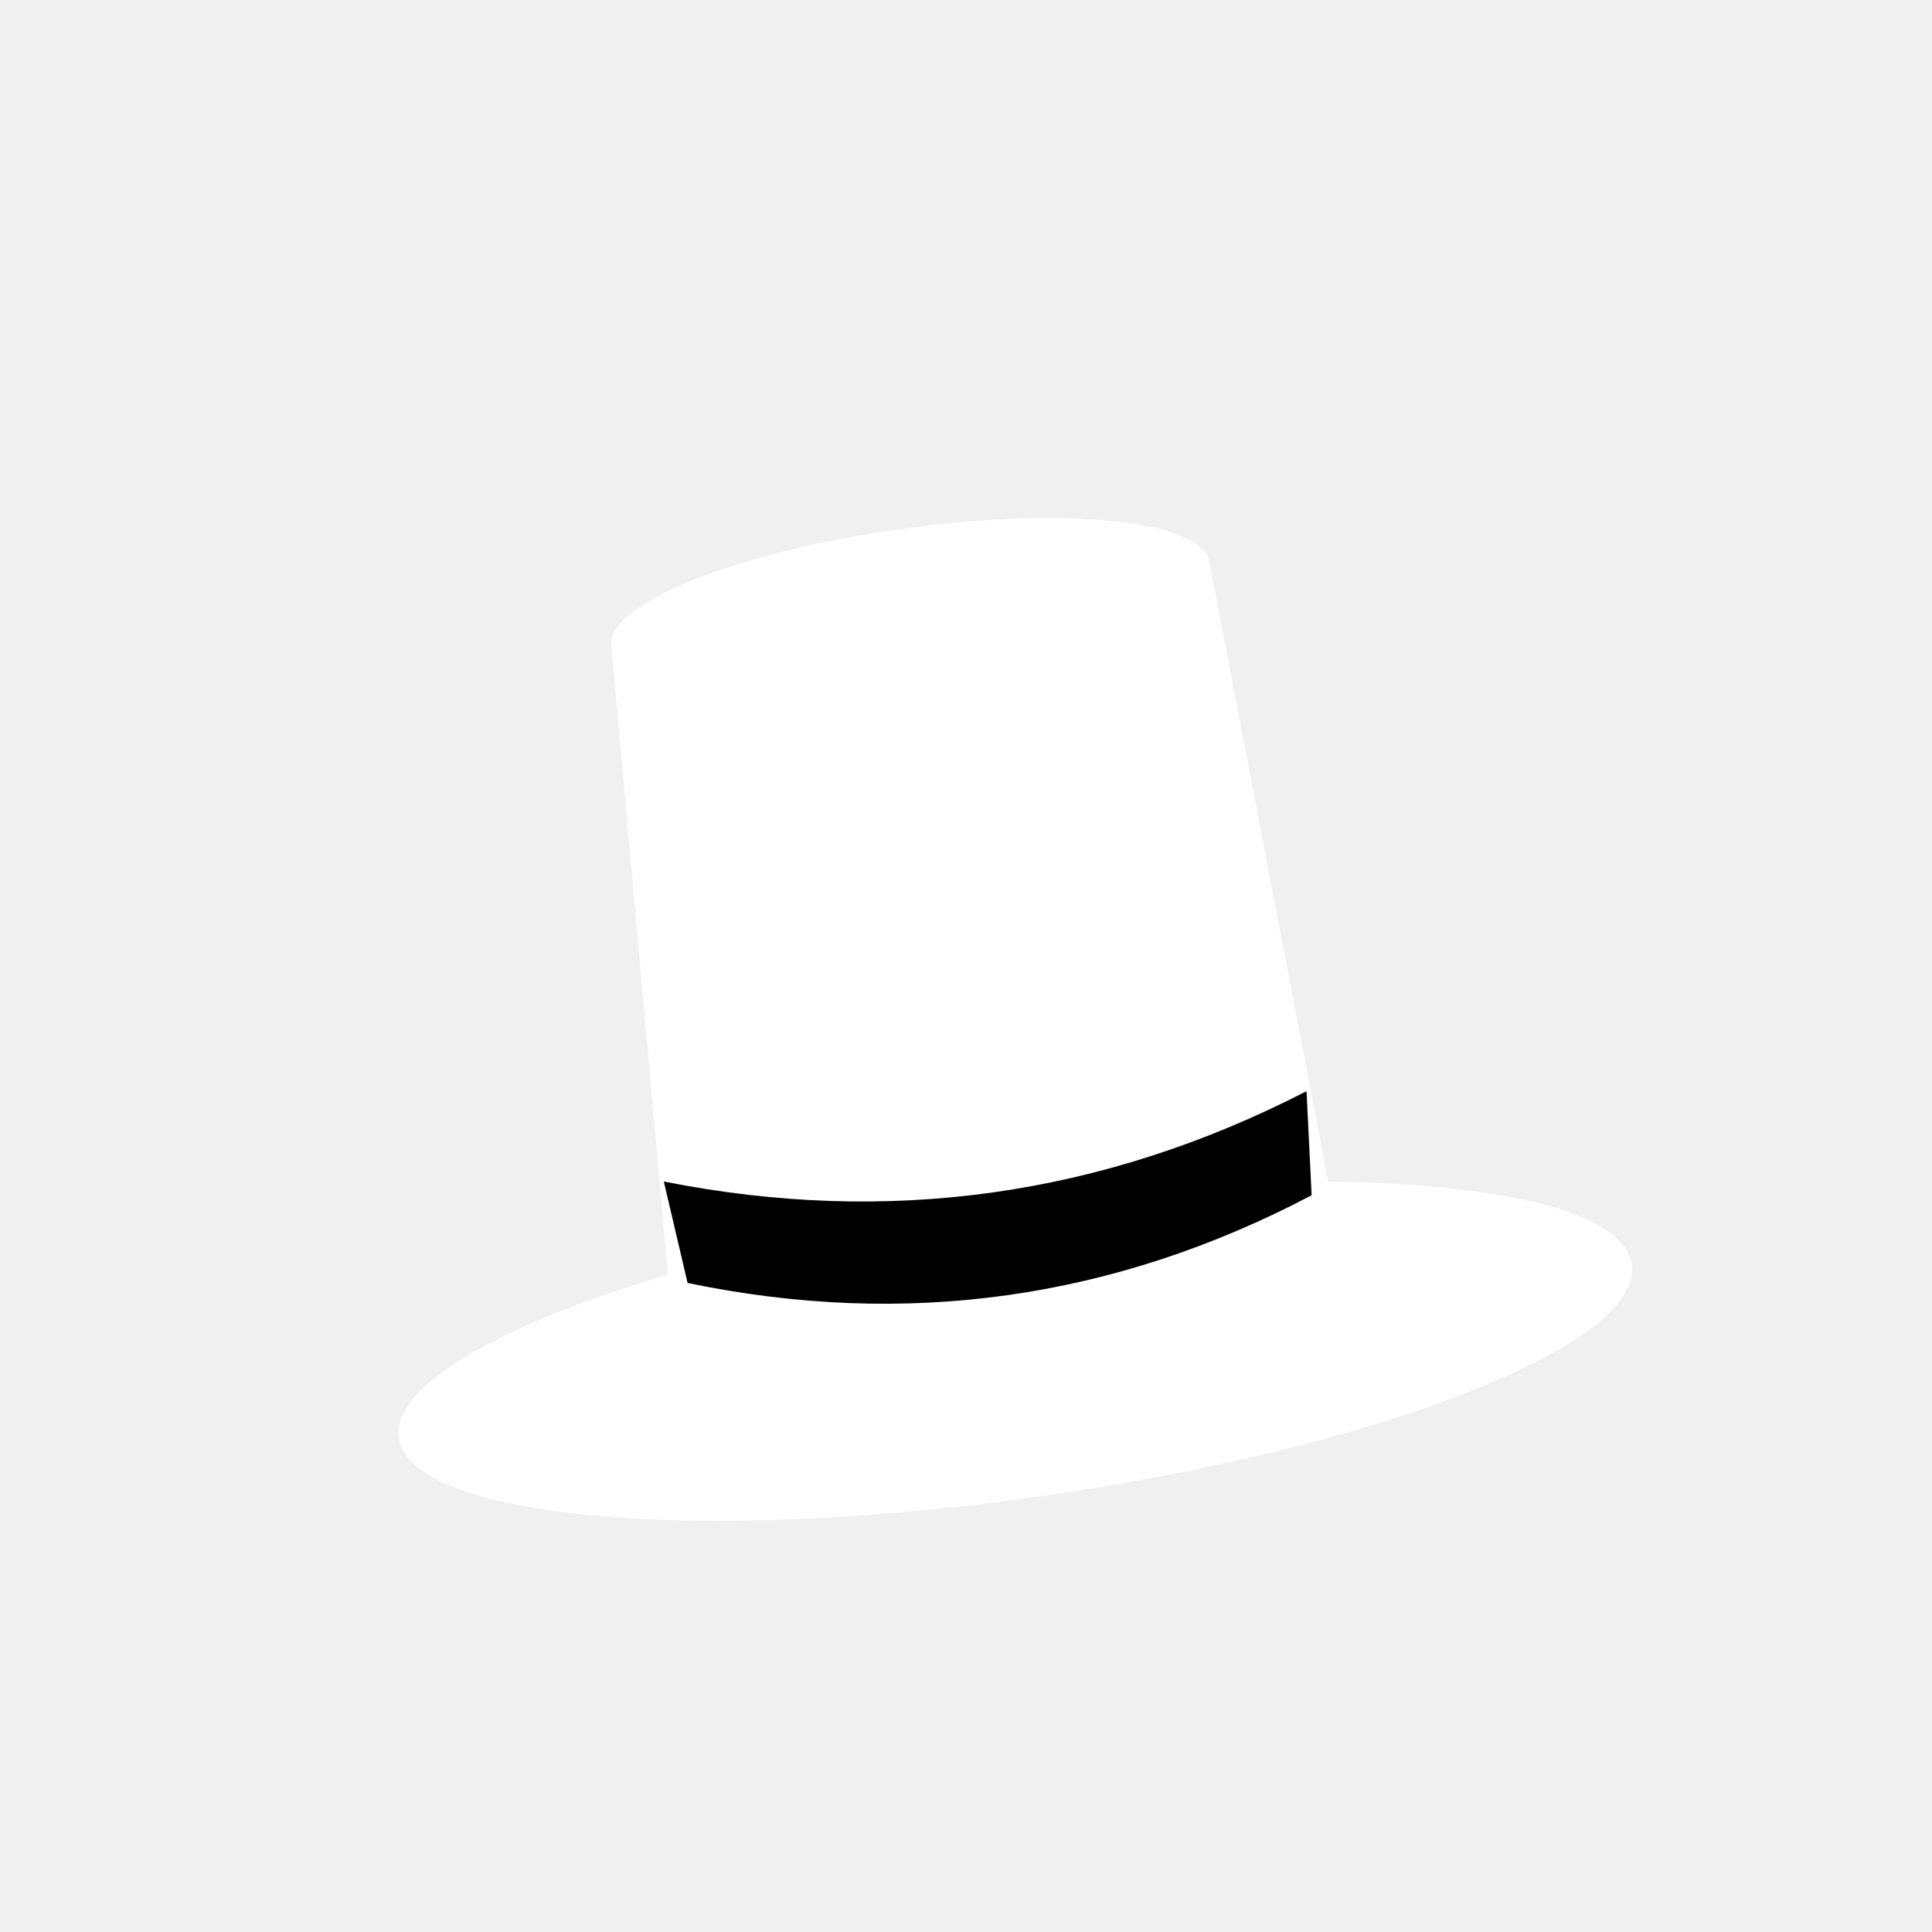
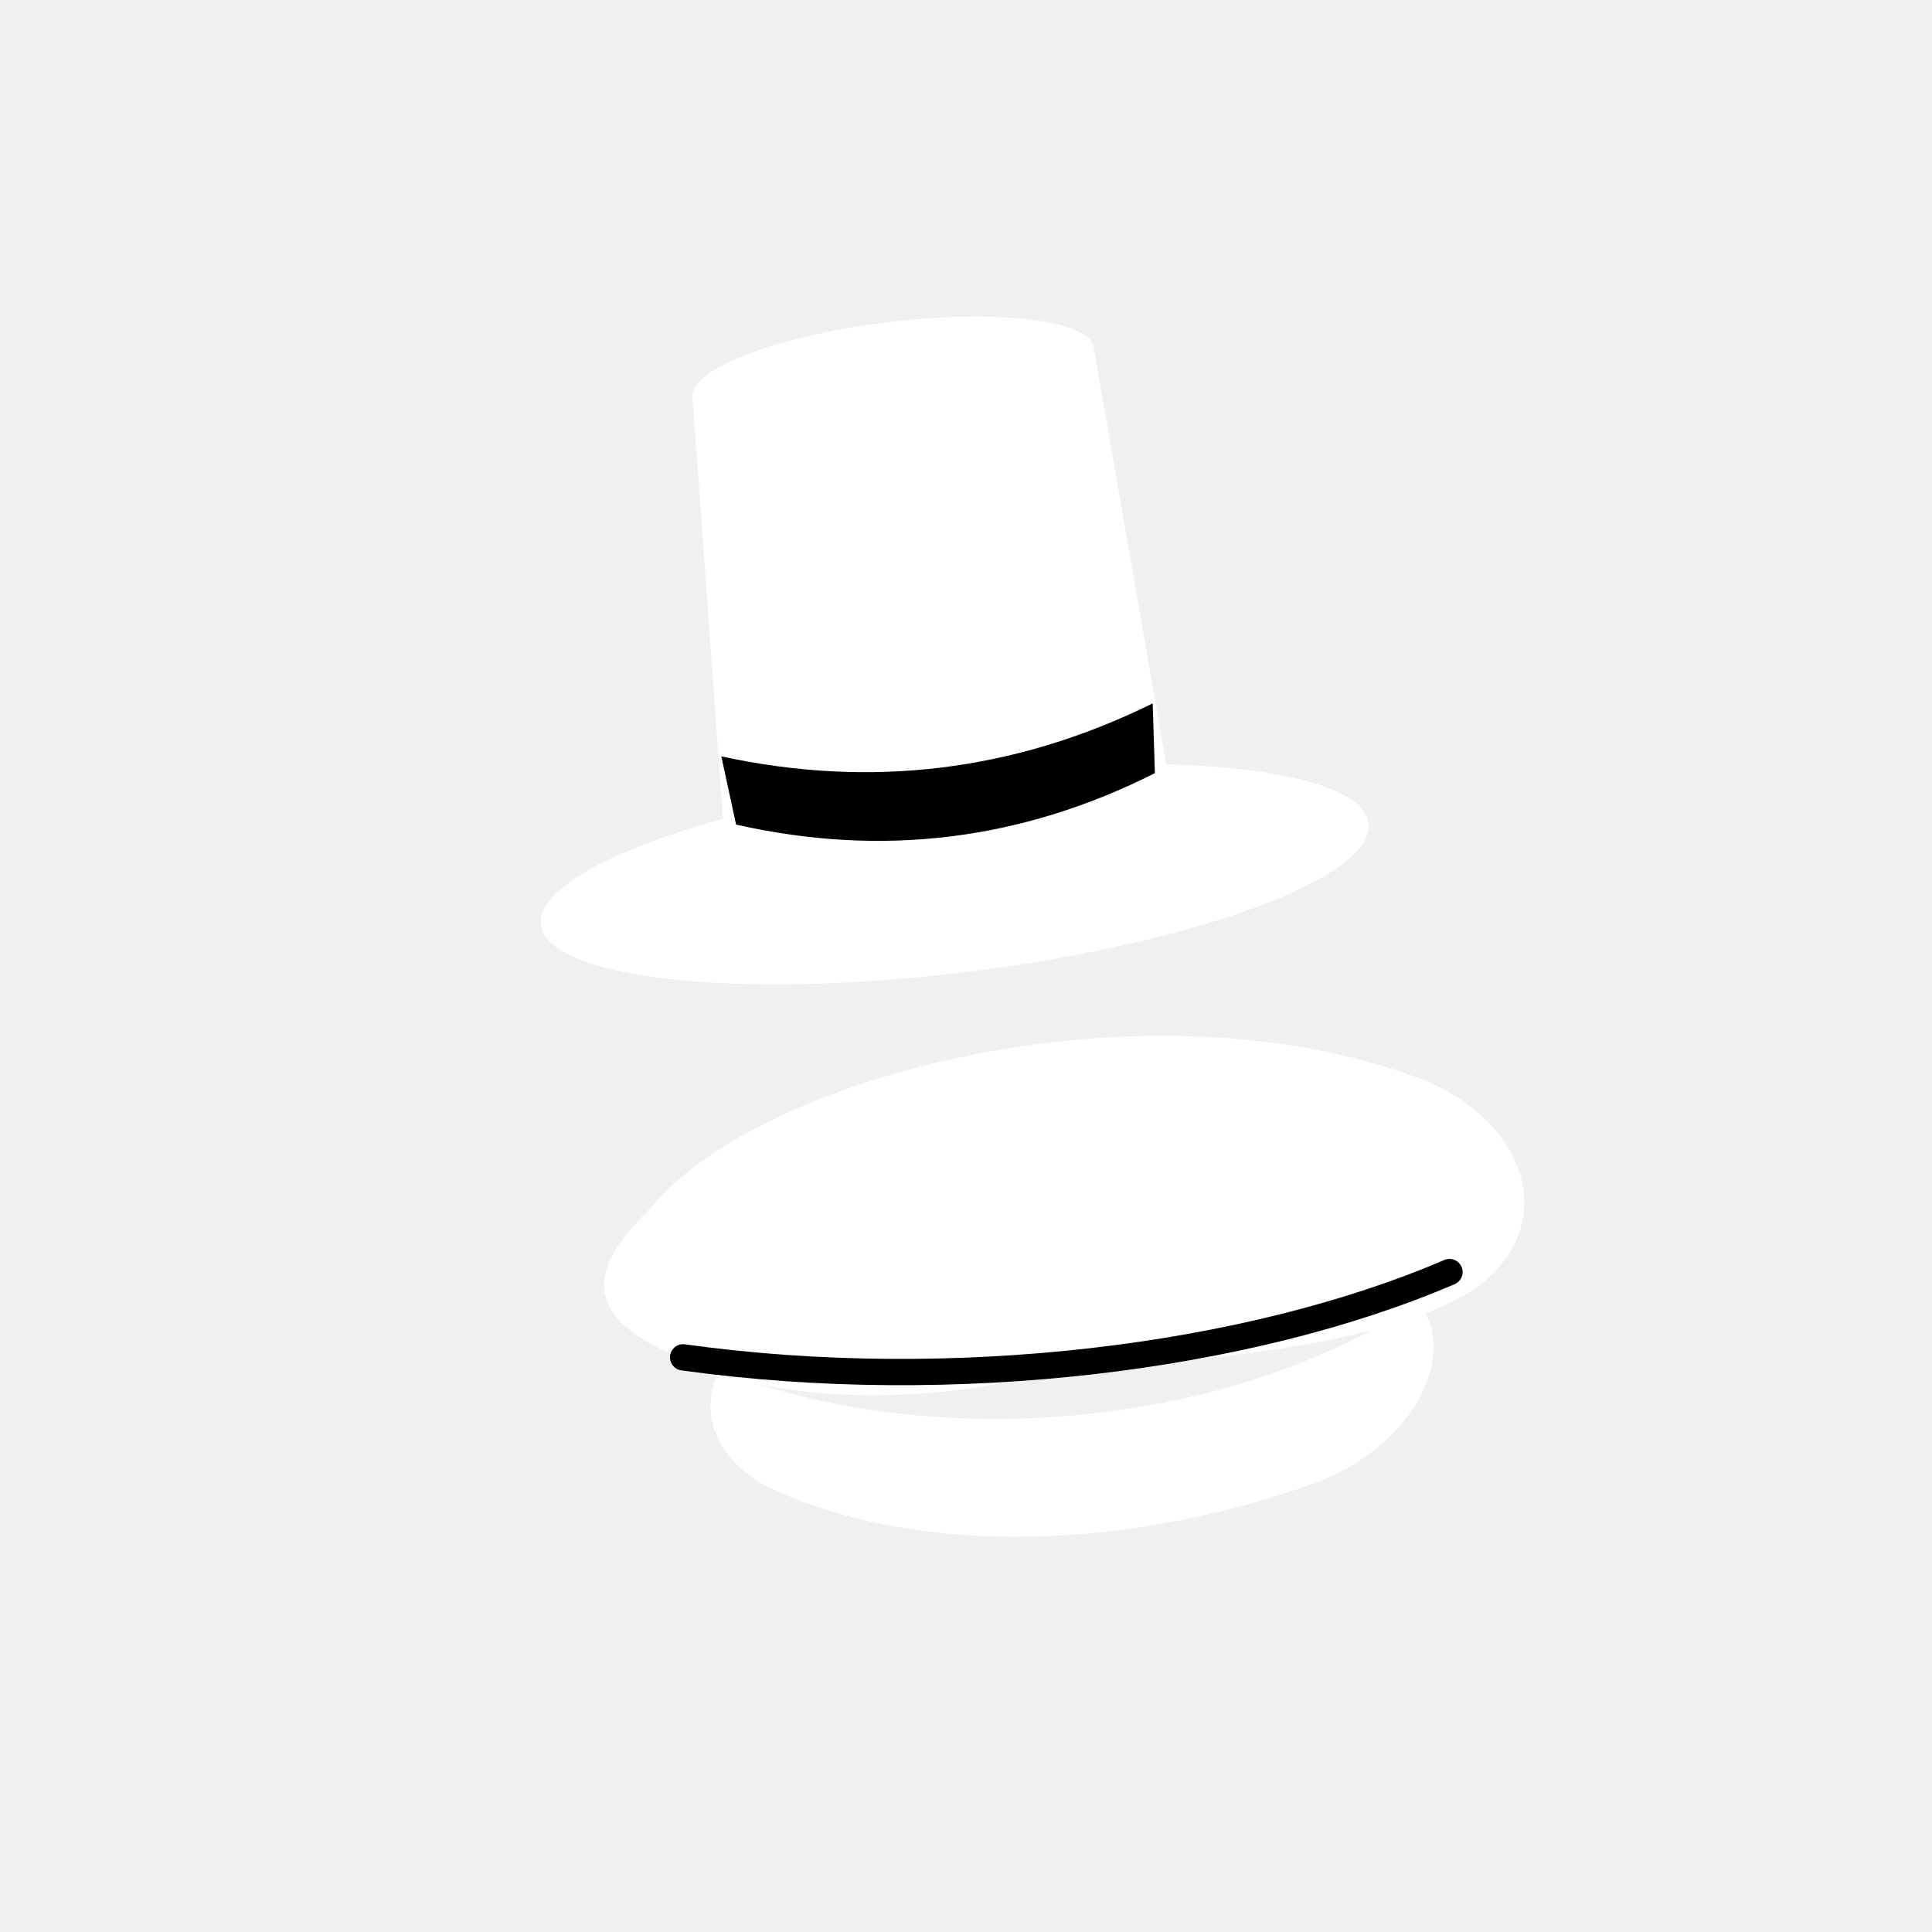
<svg xmlns="http://www.w3.org/2000/svg" width="1024" height="1024" viewBox="0 0 1024 1024">
-   <g transform="translate(512 530) rotate(-8) translate(-512 -512)">
-     <ellipse cx="512" cy="700" rx="330" ry="78" fill="#FFFFFF" />
-     <path d="M332 700 L352 300 Q512 262 672 300 L692 700 Q512 760 332 700 Z" fill="#FFFFFF" />
-     <ellipse cx="512" cy="300" rx="160" ry="40" fill="#FFFFFF" />
-     <path d="M345 640 Q512 700 679 640 L684 585 Q512 645 340 585 Z" fill="#000000" />
+   <g transform="translate(512 512) scale(1.08) rotate(-7) translate(-512 -512)">
+     <g transform="translate(512 350) scale(0.62) translate(-512 -512)">
+       <ellipse cx="512" cy="700" rx="330" ry="78" fill="#FFFFFF" />
+       <path d="M332 700 L352 300 Q512 262 672 300 L692 700 Q512 760 332 700 Z" fill="#FFFFFF" />
+       <ellipse cx="512" cy="300" rx="160" ry="40" fill="#FFFFFF" />
+       <path d="M345 640 Q512 700 679 640 L684 585 Q512 645 340 585 Z" fill="#000000" />
+     </g>
+     <g transform="translate(540 690) scale(4.3) translate(-60 -62)">
+       <path d="M14 44 C 28 30, 74 24, 104 40 C 116 47, 117 60, 105 65 C 92 70, 70 68, 56 68 C 38 70, 22 66, 14 60 C 6 55, 6 50, 14 44 Z" fill="#FFFFFF" />
+       <path d="M20 63 C 42 75, 76 77, 100 65 C 104 71, 98 81, 86 84 C 64 89, 40 87, 24 77 C 18 73, 17 67, 20 63 Z" fill="#FFFFFF" />
+       <path d="M16 61 C 46 69, 80 69, 104 62" stroke="#000000" stroke-width="3" stroke-linecap="round" fill="none" />
+     </g>
  </g>
</svg>
